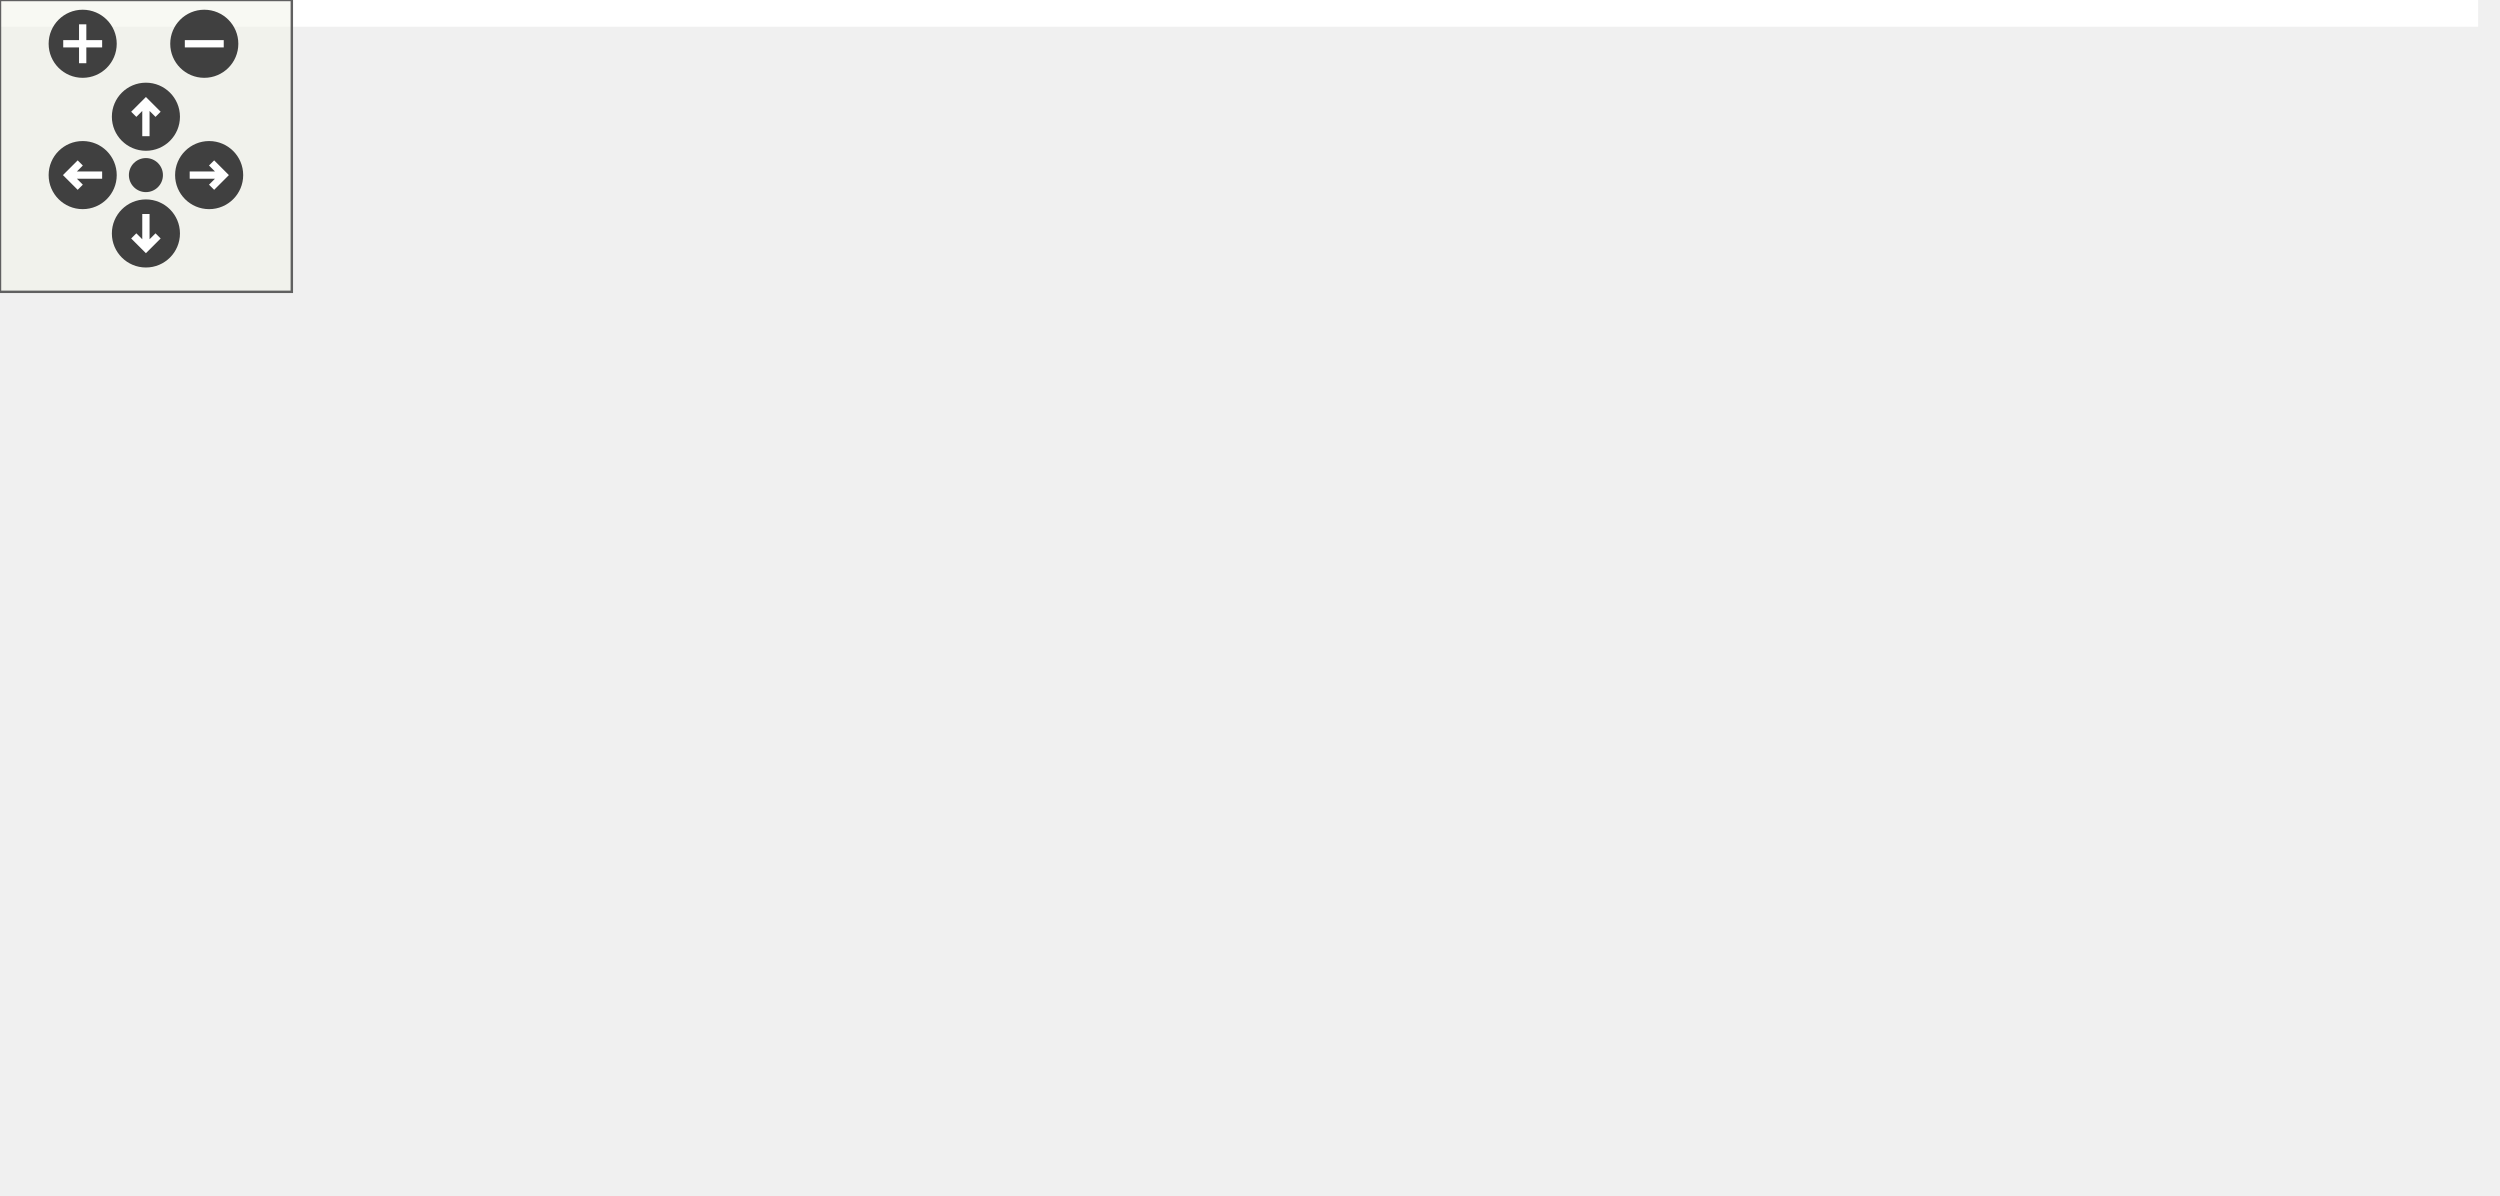
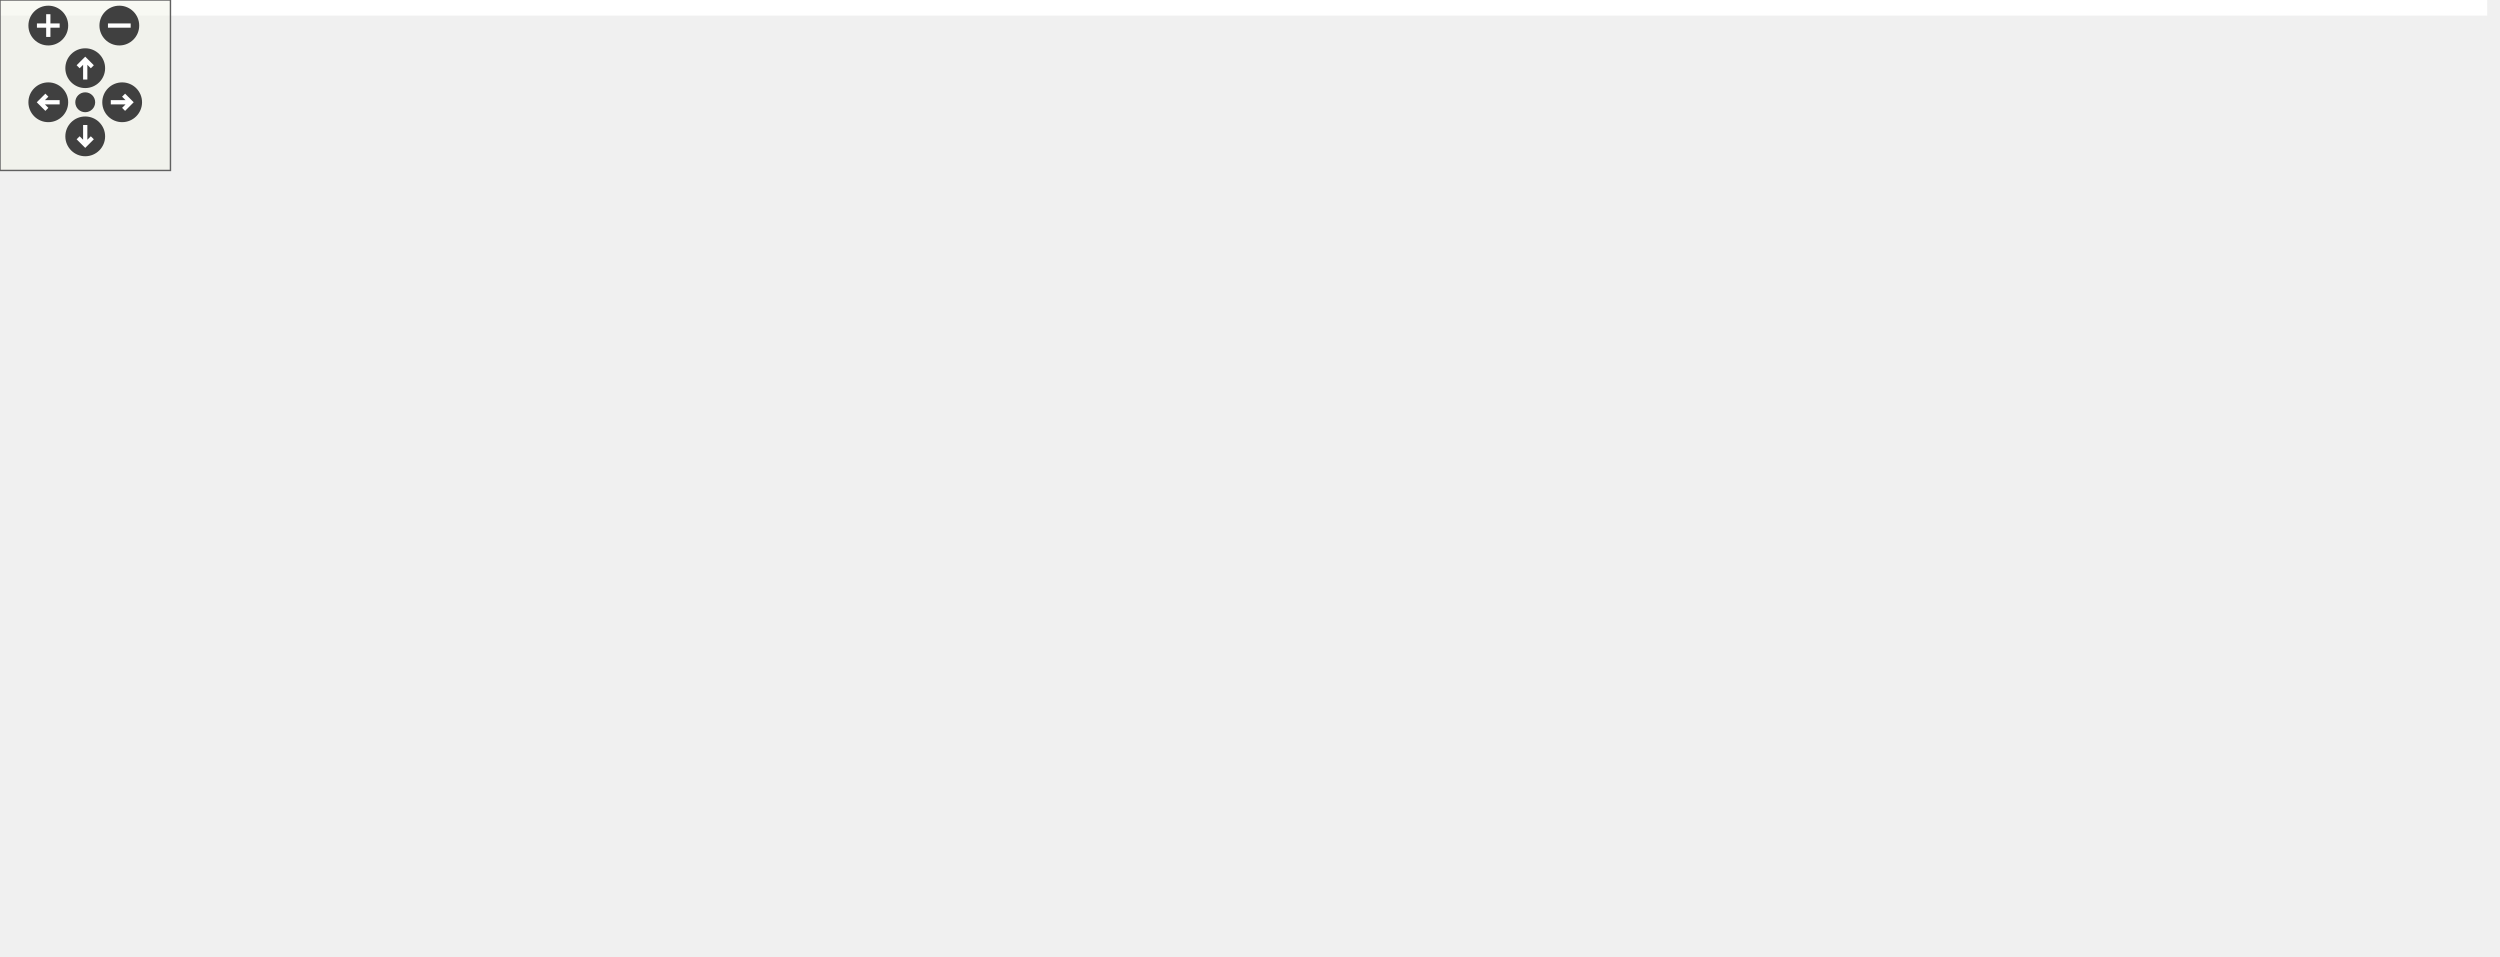
<svg xmlns="http://www.w3.org/2000/svg" xmlns:xlink="http://www.w3.org/1999/xlink" id="main" version="1.1" xml:space="preserve">
  <defs>
    <circle id="rim" cx="0" cy="0" r="7" />
    <circle id="rim2" cx="0" cy="0" r="3.5" />
    <g id="zoomPlus">
      <use xlink:href="#rim" fill="#404040">
        <set attributeName="fill" to="#808080" begin="zoomplus.mouseover" end="zoomplus.mouseout" />
      </use>
      <path d="M-4,0h8M0,-4v8" fill="none" stroke="white" stroke-width="1.5" pointer-events="none" />
    </g>
    <g id="zoomMin">
      <use xlink:href="#rim" fill="#404040">
        <set attributeName="fill" to="#808080" begin="zoomminus.mouseover" end="zoomminus.mouseout" />
      </use>
      <path d="M-4,0h8" fill="none" stroke="white" stroke-width="1.5" pointer-events="none" />
    </g>
    <g id="dirArrow">
      <path fill="none" stroke="white" stroke-width="1.5" d="M0,-3.0v7 M-2.5,-0.5L0,-3.0L2.5,-0.5" />
    </g>
    <g id="resetDef">
      <use xlink:href="#rim2" fill="#404040">
        <set attributeName="fill" to="#808080" begin="reset.mouseover" end="reset.mouseout" />
      </use>
    </g>
  </defs>
  <svg id="graph" class="graph">
    <g id="viewport">
-       <polygon fill="white" stroke="white" points="-4,5 -4,-185 509,-185 509,5 -4,5" />
+       <polygon fill="white" stroke="white" points="-4,5 -4,-276 875,-276 875,5 -4,5" />
      <g id="node1" class="node">
-         <polygon fill="#bfbfbf" stroke="black" points="456,-76.5 456,-95.5 504,-95.5 504,-76.5 456,-76.5" />
-         <text text-anchor="middle" x="480" y="-83.5" font-family="Helvetica,sans-Serif" font-size="10.00">cFCFS</text>
+         <polygon fill="#bfbfbf" stroke="black" points="822,-129.5 822,-148.5 870,-148.5 870,-129.5 822,-129.5" />
+         <text text-anchor="middle" x="846" y="-136.5" font-family="Helvetica,sans-Serif" font-size="10.00">cFCFS</text>
      </g>
      <g id="node2" class="node">
-         <a xlink:href="../../d0/d21/classcScheduler.xhtml" target="_top" xlink:title="cScheduler">
-           <polygon fill="white" stroke="black" points="251.5,-161.5 251.5,-180.5 316.5,-180.5 316.5,-161.5 251.5,-161.5" />
-           <text text-anchor="middle" x="284" y="-168.5" font-family="Helvetica,sans-Serif" font-size="10.00">cScheduler</text>
+         <a xlink:href="../../d0/d21/classcScheduler.xhtml" target="_top" xlink:title="Abstract Interface for Schedulers.">
+           <polygon fill="white" stroke="black" points="611.5,-252.5 611.5,-271.5 676.5,-271.5 676.5,-252.5 611.5,-252.5" />
+           <text text-anchor="middle" x="644" y="-259.5" font-family="Helvetica,sans-Serif" font-size="10.00">cScheduler</text>
        </a>
      </g>
      <g id="edge2" class="edge">
-         <path fill="none" stroke="midnightblue" d="M326.684,-172.81C359.354,-172.304 404.703,-167.186 438,-146 457.16,-133.809 469.646,-109.099 475.371,-95.501" />
-         <polygon fill="midnightblue" stroke="midnightblue" points="326.547,-169.31 316.553,-172.827 326.559,-176.31 326.547,-169.31" />
+         <path fill="none" stroke="midnightblue" d="M686.94,-265.989C721.817,-267.033 770.927,-262.948 804,-237 832.585,-214.573 841.455,-168.629 844.025,-148.643" />
+         <polygon fill="midnightblue" stroke="midnightblue" points="686.755,-262.477 676.606,-265.519 686.437,-269.47 686.755,-262.477" />
      </g>
      <g id="node4" class="node">
        <a xlink:href="../../dd/dc8/structProcessInfo.xhtml" target="_top" xlink:title="Structure for containing process state and data.">
-           <polygon fill="white" stroke="black" points="32.5,-76.5 32.5,-95.5 101.5,-95.5 101.5,-76.5 32.5,-76.5" />
-           <text text-anchor="middle" x="67" y="-83.5" font-family="Helvetica,sans-Serif" font-size="10.00">ProcessInfo</text>
+           <polygon fill="white" stroke="black" points="396.5,-167.5 396.5,-186.5 465.5,-186.5 465.5,-167.5 396.5,-167.5" />
+           <text text-anchor="middle" x="431" y="-174.5" font-family="Helvetica,sans-Serif" font-size="10.00">ProcessInfo</text>
        </a>
      </g>
      <g id="edge4" class="edge">
-         <path fill="none" stroke="#9a32cd" stroke-dasharray="5,2" d="M111.82,-94.784C124.718,-97.11 138.887,-99.411 152,-101 278.188,-116.288 313.401,-126.148 438,-101 444.241,-99.74 450.801,-97.692 456.798,-95.509" />
-         <polygon fill="#9a32cd" stroke="#9a32cd" points="112.263,-91.307 101.793,-92.928 110.988,-98.19 112.263,-91.307" />
-         <text text-anchor="middle" x="284" y="-119" font-family="Helvetica,sans-Serif" font-size="10.00"> runningProc</text>
+         <path fill="none" stroke="#9a32cd" stroke-dasharray="5,2" d="M475.61,-187.439C484.31,-189.212 493.412,-190.848 502,-192 595.403,-204.525 620.082,-203.773 714,-196 754.414,-192.655 768.055,-199.773 804,-181 818.632,-173.358 831.164,-158.569 838.394,-148.739" />
+         <polygon fill="#9a32cd" stroke="#9a32cd" points="476.148,-183.975 465.638,-185.317 474.691,-190.822 476.148,-183.975" />
+         <text text-anchor="middle" x="644" y="-204" font-family="Helvetica,sans-Serif" font-size="10.00"> runningProc</text>
+       </g>
+       <g id="node8" class="node">
+         <polygon fill="white" stroke="#bfbfbf" points="574,-167.5 574,-186.5 714,-186.5 714,-167.5 574,-167.5" />
+         <text text-anchor="middle" x="644" y="-174.5" font-family="Helvetica,sans-Serif" font-size="10.00">std::queue&lt; ProcessInfo * &gt;</text>
+       </g>
+       <g id="edge10" class="edge">
+         <path fill="none" stroke="#9a32cd" stroke-dasharray="5,2" d="M476.256,-177C504.494,-177 541.688,-177 573.781,-177" />
+         <polygon fill="#9a32cd" stroke="#9a32cd" points="475.901,-173.5 465.901,-177 475.901,-180.5 475.901,-173.5" />
+         <text text-anchor="middle" x="529" y="-180" font-family="Helvetica,sans-Serif" font-size="10.00"> elements</text>
+       </g>
+       <g id="node15" class="node">
+         <polygon fill="white" stroke="#bfbfbf" points="574,-129.5 574,-148.5 714,-148.5 714,-129.5 574,-129.5" />
+         <text text-anchor="middle" x="644" y="-136.5" font-family="Helvetica,sans-Serif" font-size="10.00">std::vector&lt; ProcessInfo * &gt;</text>
+       </g>
+       <g id="edge18" class="edge">
+         <path fill="none" stroke="#9a32cd" stroke-dasharray="5,2" d="M475.727,-167.282C484.416,-165.449 493.485,-163.606 502,-162 527.592,-157.174 555.91,-152.437 580.414,-148.529" />
+         <polygon fill="#9a32cd" stroke="#9a32cd" points="474.803,-163.901 465.756,-169.414 476.267,-170.746 474.803,-163.901" />
+         <text text-anchor="middle" x="529" y="-165" font-family="Helvetica,sans-Serif" font-size="10.00"> elements</text>
      </g>
      <g id="node6" class="node">
-         <polygon fill="white" stroke="#bfbfbf" points="214,-76.5 214,-95.5 354,-95.5 354,-76.5 214,-76.5" />
-         <text text-anchor="middle" x="284" y="-83.5" font-family="Helvetica,sans-Serif" font-size="10.00">std::queue&lt; ProcessInfo * &gt;</text>
+         <polygon fill="white" stroke="#bfbfbf" points="586.5,-91.5 586.5,-110.5 701.5,-110.5 701.5,-91.5 586.5,-91.5" />
+         <text text-anchor="middle" x="644" y="-98.5" font-family="Helvetica,sans-Serif" font-size="10.00">std::queue&lt; pidType &gt;</text>
+       </g>
+       <g id="edge6" class="edge">
+         <path fill="none" stroke="#9a32cd" stroke-dasharray="5,2" d="M712.138,-107.585C740.717,-111.192 774.254,-116.494 804,-124 809.879,-125.484 816.088,-127.505 821.846,-129.583" />
+         <polygon fill="#9a32cd" stroke="#9a32cd" points="712.199,-104.067 701.849,-106.333 711.353,-111.016 712.199,-104.067" />
+         <text text-anchor="middle" x="768" y="-127" font-family="Helvetica,sans-Serif" font-size="10.00"> traceUnblocked</text>
      </g>
      <g id="edge8" class="edge">
-         <path fill="none" stroke="#9a32cd" stroke-dasharray="5,2" d="M111.899,-86C141.155,-86 180.223,-86 213.641,-86" />
-         <polygon fill="#9a32cd" stroke="#9a32cd" points="111.594,-82.5 101.594,-86 111.594,-89.5 111.594,-82.5" />
-         <text text-anchor="middle" x="174" y="-89" font-family="Helvetica,sans-Serif" font-size="10.00"> elements</text>
+         <path fill="none" stroke="#9a32cd" stroke-dasharray="5,2" d="M724.071,-167.914C749.756,-164.206 778.262,-159.283 804,-153 809.846,-151.573 816.042,-149.671 821.798,-147.729" />
+         <polygon fill="#9a32cd" stroke="#9a32cd" points="723.421,-164.47 714.005,-169.326 724.394,-171.402 723.421,-164.47" />
+         <text text-anchor="middle" x="768" y="-169" font-family="Helvetica,sans-Serif" font-size="10.00"> readyQueue</text>
+       </g>
+       <g id="node11" class="node">
+         <a xlink:href="../../de/dd4/classcIDManager.xhtml" target="_top" xlink:title="A class for managing unique IDs.">
+           <polygon fill="white" stroke="black" points="396,-0.5 396,-19.5 466,-19.5 466,-0.5 396,-0.5" />
+           <text text-anchor="middle" x="431" y="-7.5" font-family="Helvetica,sans-Serif" font-size="10.00">cIDManager</text>
+         </a>
+       </g>
+       <g id="edge12" class="edge">
+         <path fill="none" stroke="#9a32cd" stroke-dasharray="5,2" d="M476.586,-9.945C532.641,-10.716 631.521,-14.867 714,-33 755.61,-42.148 771.559,-38.383 804,-66 824.365,-83.337 836.636,-113.464 841.928,-129.039" />
+         <polygon fill="#9a32cd" stroke="#9a32cd" points="476.334,-6.442 466.297,-9.835 476.259,-13.442 476.334,-6.442" />
+         <text text-anchor="middle" x="644" y="-36" font-family="Helvetica,sans-Serif" font-size="10.00"> blockedID</text>
+       </g>
+       <g id="node18" class="node">
+         <a xlink:href="../../db/d63/classcProcessLogger.xhtml" target="_top" xlink:title="Class specifically for logging process state information.">
+           <polygon fill="white" stroke="black" points="600.5,-53.5 600.5,-72.5 687.5,-72.5 687.5,-53.5 600.5,-53.5" />
+           <text text-anchor="middle" x="644" y="-60.5" font-family="Helvetica,sans-Serif" font-size="10.00">cProcessLogger</text>
+         </a>
+       </g>
+       <g id="edge30" class="edge">
+         <path fill="none" stroke="#9a32cd" stroke-dasharray="5,2" d="M476.029,-20.414C499.752,-26.084 529.509,-33.295 556,-40 572.963,-44.294 591.736,-49.233 607.488,-53.431" />
+         <polygon fill="#9a32cd" stroke="#9a32cd" points="476.798,-16.999 466.259,-18.083 475.174,-23.808 476.798,-16.999" />
+         <text text-anchor="middle" x="529" y="-43" font-family="Helvetica,sans-Serif" font-size="10.00"> lineIDs</text>
      </g>
      <g id="node13" class="node">
-         <polygon fill="white" stroke="#bfbfbf" points="214,-38.5 214,-57.5 354,-57.5 354,-38.5 214,-38.5" />
-         <text text-anchor="middle" x="284" y="-45.5" font-family="Helvetica,sans-Serif" font-size="10.00">std::vector&lt; ProcessInfo * &gt;</text>
+         <polygon fill="white" stroke="#bfbfbf" points="164.5,-0.5 164.5,-19.5 297.5,-19.5 297.5,-0.5 164.5,-0.5" />
+         <text text-anchor="middle" x="231" y="-7.5" font-family="Helvetica,sans-Serif" font-size="10.00">std::queue&lt; unsigned int &gt;</text>
+       </g>
+       <g id="edge14" class="edge">
+         <path fill="none" stroke="#9a32cd" stroke-dasharray="5,2" d="M307.825,-10C338.213,-10 371.687,-10 395.901,-10" />
+         <polygon fill="#9a32cd" stroke="#9a32cd" points="307.656,-6.5 297.656,-10 307.656,-13.5 307.656,-6.5" />
+         <text text-anchor="middle" x="338" y="-13" font-family="Helvetica,sans-Serif" font-size="10.00"> freeID</text>
      </g>
      <g id="edge16" class="edge">
-         <path fill="none" stroke="#9a32cd" stroke-dasharray="5,2" d="M111.614,-78.187C124.607,-75.866 138.878,-73.323 152,-71 177.125,-66.551 204.967,-61.658 228.499,-57.532" />
-         <polygon fill="#9a32cd" stroke="#9a32cd" points="110.742,-74.787 101.514,-79.992 111.974,-81.678 110.742,-74.787" />
-         <text text-anchor="middle" x="174" y="-74" font-family="Helvetica,sans-Serif" font-size="10.00"> elements</text>
+         <path fill="none" stroke="#9a32cd" stroke-dasharray="5,2" d="M724.35,-139C759.341,-139 797.859,-139 821.741,-139" />
+         <polygon fill="#9a32cd" stroke="#9a32cd" points="724.109,-135.5 714.109,-139 724.109,-142.5 724.109,-135.5" />
+         <text text-anchor="middle" x="768" y="-142" font-family="Helvetica,sans-Serif" font-size="10.00"> blockedVector</text>
      </g>
-       <g id="edge6" class="edge">
-         <path fill="none" stroke="#9a32cd" stroke-dasharray="5,2" d="M364.319,-86C397.218,-86 432.926,-86 455.606,-86" />
-         <polygon fill="#9a32cd" stroke="#9a32cd" points="364.217,-82.5 354.217,-86 364.217,-89.5 364.217,-82.5" />
-         <text text-anchor="middle" x="405" y="-89" font-family="Helvetica,sans-Serif" font-size="10.00"> readyQueue</text>
+       <g id="edge20" class="edge">
+         <path fill="none" stroke="#9a32cd" stroke-dasharray="5,2" d="M697.796,-65.472C730.175,-68.903 771.508,-76.84 804,-95 818.948,-103.354 831.57,-119.062 838.712,-129.273" />
+         <polygon fill="#9a32cd" stroke="#9a32cd" points="697.906,-61.967 687.621,-64.51 697.246,-68.936 697.906,-61.967" />
+         <text text-anchor="middle" x="768" y="-98" font-family="Helvetica,sans-Serif" font-size="10.00"> procLogger</text>
      </g>
-       <g id="node9" class="node">
-         <a xlink:href="../../de/dd4/classcIDManager.xhtml" target="_top" xlink:title="cIDManager">
-           <polygon fill="white" stroke="black" points="249,-0.5 249,-19.5 319,-19.5 319,-0.5 249,-0.5" />
-           <text text-anchor="middle" x="284" y="-7.5" font-family="Helvetica,sans-Serif" font-size="10.00">cIDManager</text>
+       <g id="node20" class="node">
+         <polygon fill="white" stroke="#bfbfbf" points="378.5,-42.5 378.5,-61.5 483.5,-61.5 483.5,-42.5 378.5,-42.5" />
+         <text text-anchor="middle" x="431" y="-49.5" font-family="Helvetica,sans-Serif" font-size="10.00">std::vector&lt; string &gt;</text>
+       </g>
+       <g id="edge22" class="edge">
+         <path fill="none" stroke="#9a32cd" stroke-dasharray="5,2" d="M493.984,-55.231C528.222,-57.016 569.875,-59.188 600.43,-60.781" />
+         <polygon fill="#9a32cd" stroke="#9a32cd" points="493.785,-51.716 483.616,-54.691 493.421,-58.707 493.785,-51.716" />
+         <text text-anchor="middle" x="529" y="-61" font-family="Helvetica,sans-Serif" font-size="10.00"> procNames</text>
+       </g>
+       <g id="node22" class="node">
+         <a xlink:title="STL class.">
+           <polygon fill="white" stroke="#bfbfbf" points="201,-61.5 201,-80.5 261,-80.5 261,-61.5 201,-61.5" />
+           <text text-anchor="middle" x="231" y="-68.5" font-family="Helvetica,sans-Serif" font-size="10.00">std::string</text>
        </a>
      </g>
-       <g id="edge10" class="edge">
-         <path fill="none" stroke="#9a32cd" stroke-dasharray="5,2" d="M329.614,-12.651C361.524,-16.154 404.564,-24.261 438,-43 452.577,-51.169 465.124,-66.219 472.372,-76.169" />
-         <polygon fill="#9a32cd" stroke="#9a32cd" points="329.544,-9.127 319.25,-11.631 328.859,-16.094 329.544,-9.127" />
-         <text text-anchor="middle" x="405" y="-46" font-family="Helvetica,sans-Serif" font-size="10.00"> blockedID</text>
+       <g id="edge28" class="edge">
+         <path fill="none" stroke="#9a32cd" stroke-dasharray="5,2" d="M271.45,-74.4C285.5,-75.457 301.446,-76.481 316,-77 382.617,-79.376 484.107,-77.855 556,-73 570.411,-72.027 586.107,-70.399 600.15,-68.736" />
+         <polygon fill="#9a32cd" stroke="#9a32cd" points="271.371,-70.884 261.129,-73.594 270.825,-77.862 271.371,-70.884" />
+         <text text-anchor="middle" x="431" y="-81" font-family="Helvetica,sans-Serif" font-size="10.00"> nameFile</text>
      </g>
-       <g id="node11" class="node">
-         <polygon fill="white" stroke="#bfbfbf" points="0.5,-0.5 0.5,-19.5 133.5,-19.5 133.5,-0.5 0.5,-0.5" />
-         <text text-anchor="middle" x="67" y="-7.5" font-family="Helvetica,sans-Serif" font-size="10.00">std::queue&lt; unsigned int &gt;</text>
+       <g id="edge24" class="edge">
+         <path fill="none" stroke="#9a32cd" stroke-dasharray="5,2" d="M271.525,-67.207C302.199,-64.264 344.977,-60.159 378.358,-56.956" />
+         <polygon fill="#9a32cd" stroke="#9a32cd" points="270.836,-63.757 261.216,-68.197 271.504,-70.725 270.836,-63.757" />
+         <text text-anchor="middle" x="338" y="-65" font-family="Helvetica,sans-Serif" font-size="10.00"> elements</text>
      </g>
-       <g id="edge12" class="edge">
-         <path fill="none" stroke="#9a32cd" stroke-dasharray="5,2" d="M144.11,-10C179.908,-10 220.795,-10 248.888,-10" />
-         <polygon fill="#9a32cd" stroke="#9a32cd" points="143.675,-6.5 133.675,-10 143.675,-13.5 143.675,-6.5" />
-         <text text-anchor="middle" x="174" y="-13" font-family="Helvetica,sans-Serif" font-size="10.00"> freeID</text>
+       <g id="node24" class="node">
+         <a xlink:title="STL class.">
+           <polygon fill="white" stroke="#bfbfbf" points="0.5,-61.5 0.5,-80.5 125.5,-80.5 125.5,-61.5 0.5,-61.5" />
+           <text text-anchor="middle" x="63" y="-68.5" font-family="Helvetica,sans-Serif" font-size="10.00">std::basic_string&lt; char &gt;</text>
+         </a>
      </g>
-       <g id="edge14" class="edge">
-         <path fill="none" stroke="#9a32cd" stroke-dasharray="5,2" d="M364.23,-56.812C388.137,-60.299 414.316,-64.953 438,-71 443.875,-72.5 450.082,-74.527 455.84,-76.606" />
-         <polygon fill="#9a32cd" stroke="#9a32cd" points="364.528,-53.319 354.137,-55.388 363.55,-60.251 364.528,-53.319" />
-         <text text-anchor="middle" x="405" y="-74" font-family="Helvetica,sans-Serif" font-size="10.00"> blockedVector</text>
+       <g id="edge26" class="edge">
+         <path fill="none" stroke="midnightblue" d="M135.843,-71C158.66,-71 182.622,-71 200.663,-71" />
+         <polygon fill="midnightblue" stroke="midnightblue" points="135.812,-67.5 125.812,-71 135.812,-74.5 135.812,-67.5" />
      </g>
    </g>
  </svg>
  <g id="navigator" transform="translate(0 0)" fill="#404254">
    <rect fill="#f2f5e9" fill-opacity="0.5" stroke="#606060" stroke-width=".5" x="0" y="0" width="60" height="60" />
    <use id="zoomplus" xlink:href="#zoomPlus" x="17" y="9" />
    <use id="zoomminus" xlink:href="#zoomMin" x="42" y="9" />
    <use id="reset" xlink:href="#resetDef" x="30" y="36" />
    <g id="arrowUp" xlink:href="#dirArrow" transform="translate(30 24)">
      <use xlink:href="#rim" fill="#404040">
        <set attributeName="fill" to="#808080" begin="arrowUp.mouseover" end="arrowUp.mouseout" />
      </use>
      <path fill="none" stroke="white" stroke-width="1.5" d="M0,-3.0v7 M-2.5,-0.5L0,-3.0L2.5,-0.5" />
    </g>
    <g id="arrowRight" xlink:href="#dirArrow" transform="rotate(90) translate(36 -43)">
      <use xlink:href="#rim" fill="#404040">
        <set attributeName="fill" to="#808080" begin="arrowRight.mouseover" end="arrowRight.mouseout" />
      </use>
      <path fill="none" stroke="white" stroke-width="1.5" d="M0,-3.0v7 M-2.5,-0.5L0,-3.0L2.5,-0.5" />
    </g>
    <g id="arrowDown" xlink:href="#dirArrow" transform="rotate(180) translate(-30 -48)">
      <use xlink:href="#rim" fill="#404040">
        <set attributeName="fill" to="#808080" begin="arrowDown.mouseover" end="arrowDown.mouseout" />
      </use>
      <path fill="none" stroke="white" stroke-width="1.5" d="M0,-3.0v7 M-2.5,-0.5L0,-3.0L2.5,-0.5" />
    </g>
    <g id="arrowLeft" xlink:href="#dirArrow" transform="rotate(270) translate(-36 17)">
      <use xlink:href="#rim" fill="#404040">
        <set attributeName="fill" to="#808080" begin="arrowLeft.mouseover" end="arrowLeft.mouseout" />
      </use>
      <path fill="none" stroke="white" stroke-width="1.5" d="M0,-3.0v7 M-2.5,-0.5L0,-3.0L2.5,-0.5" />
    </g>
  </g>
</svg>
